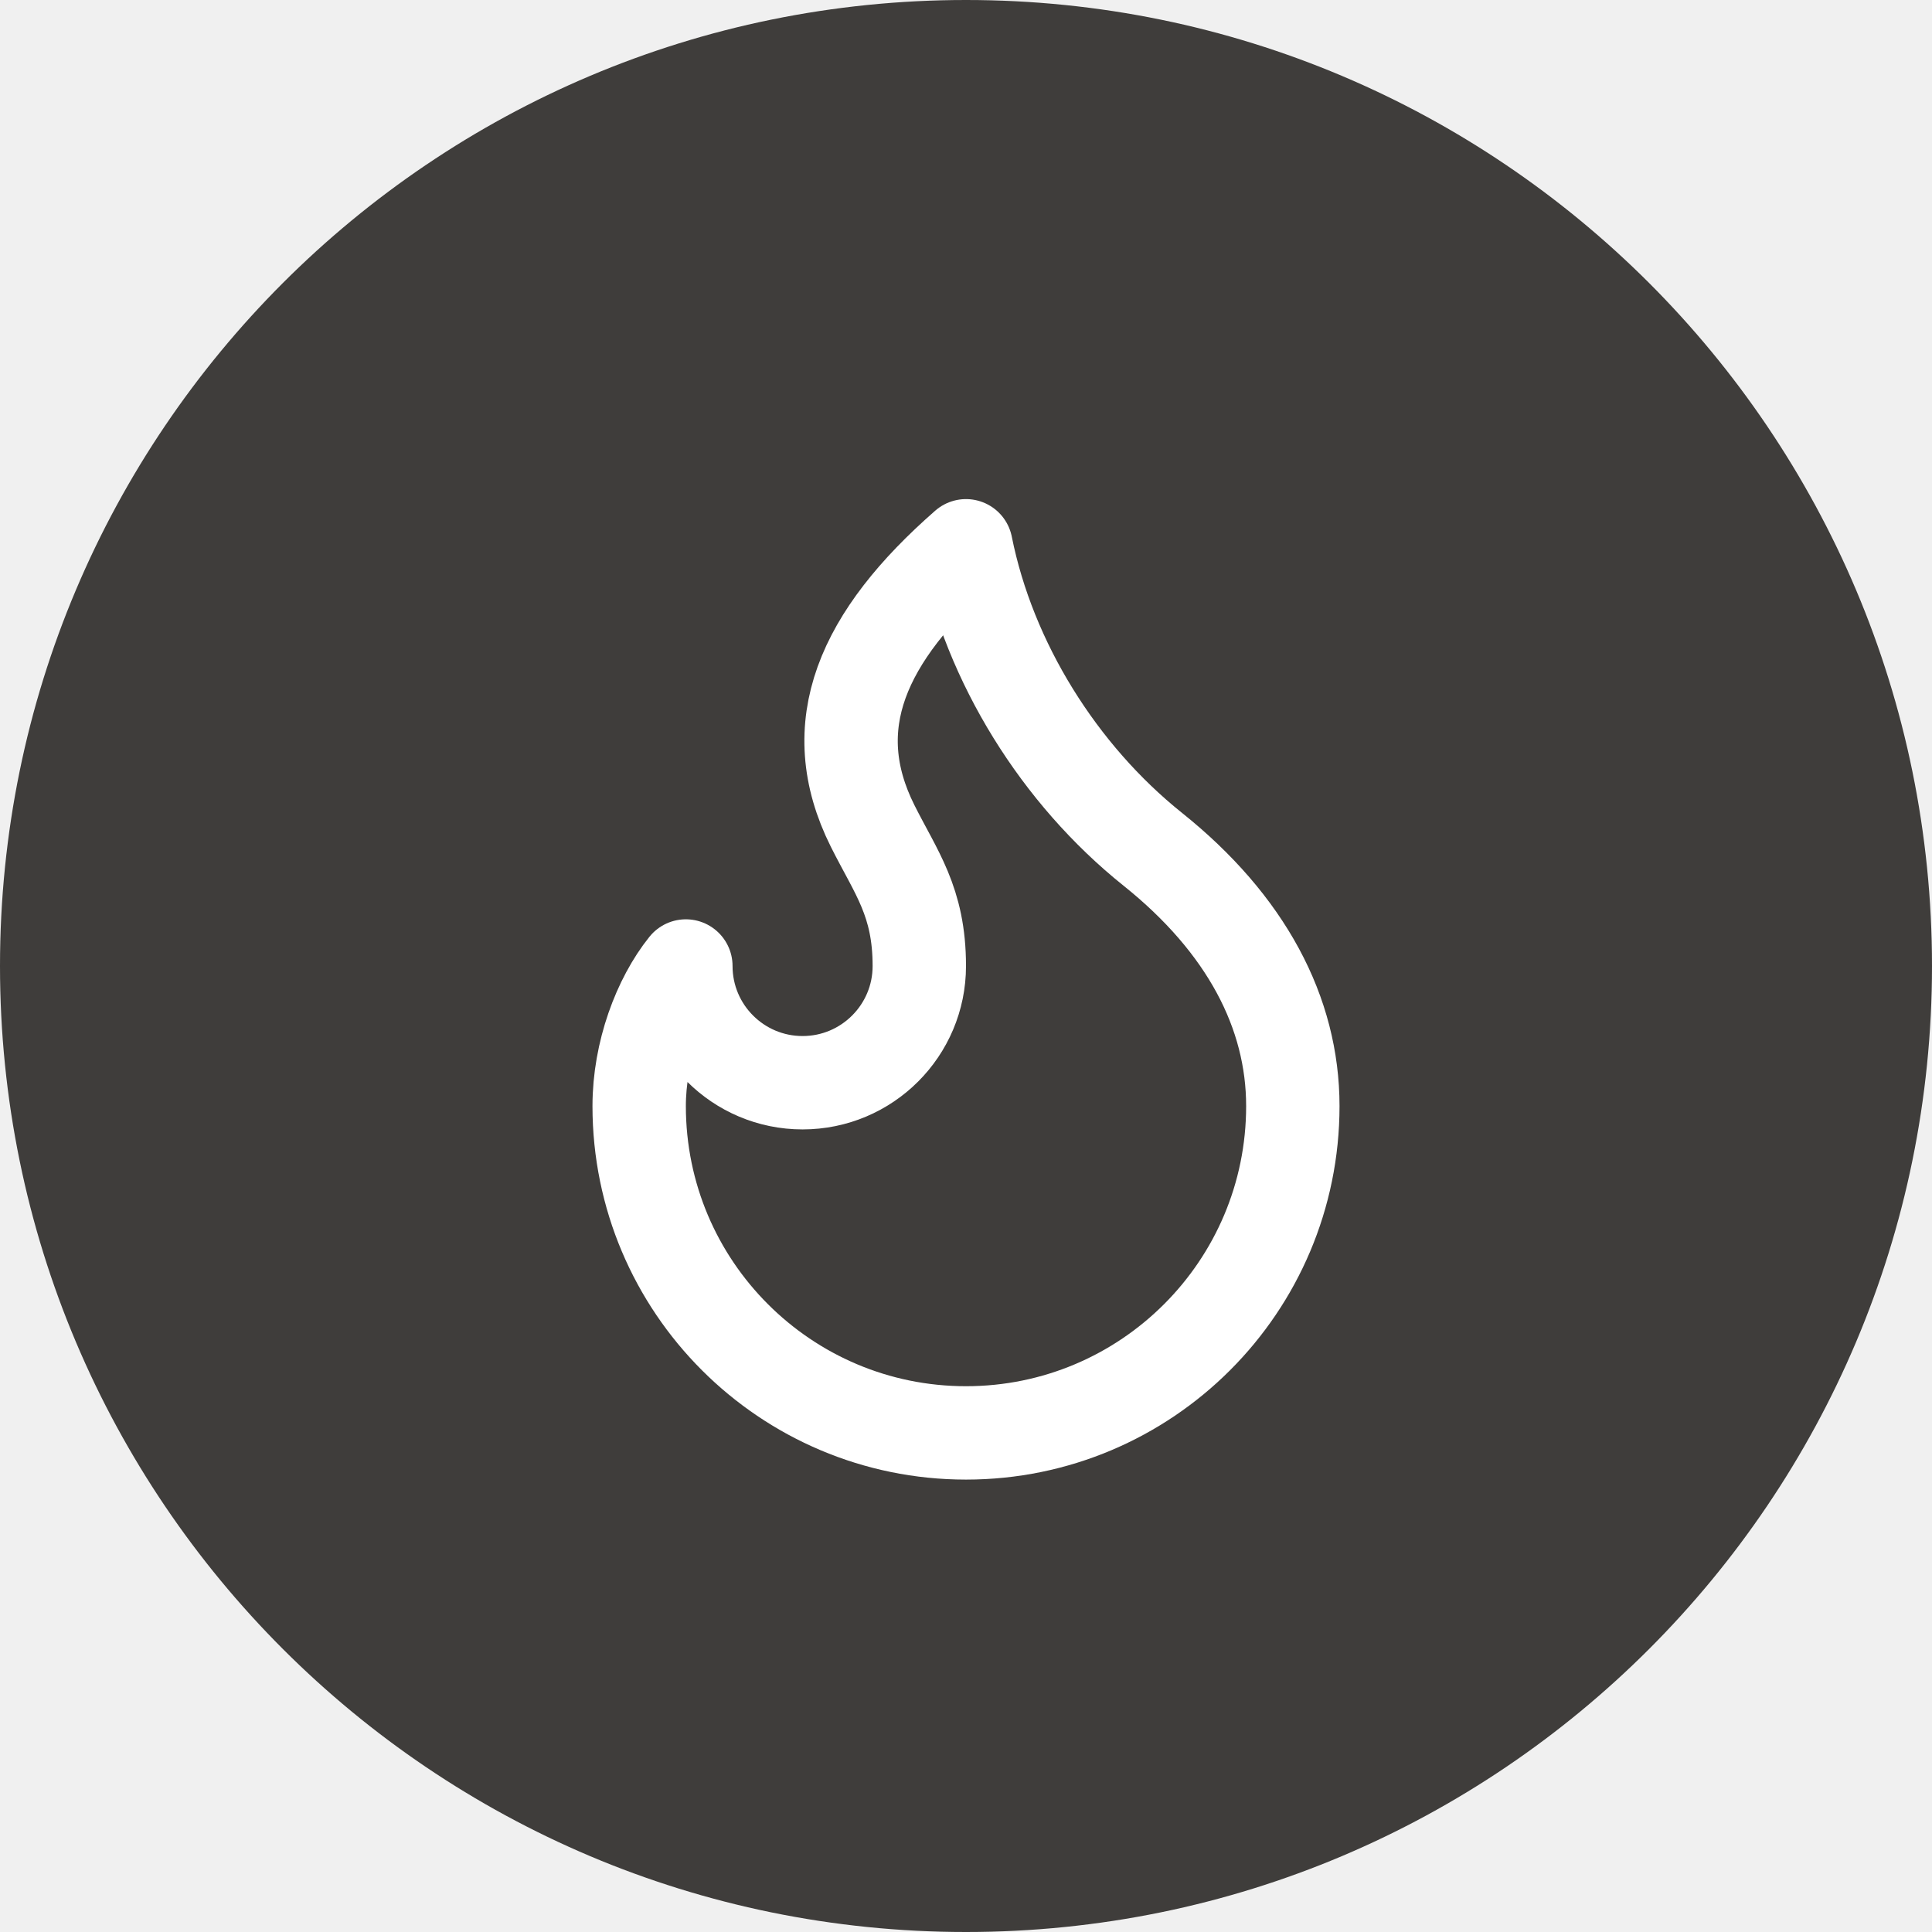
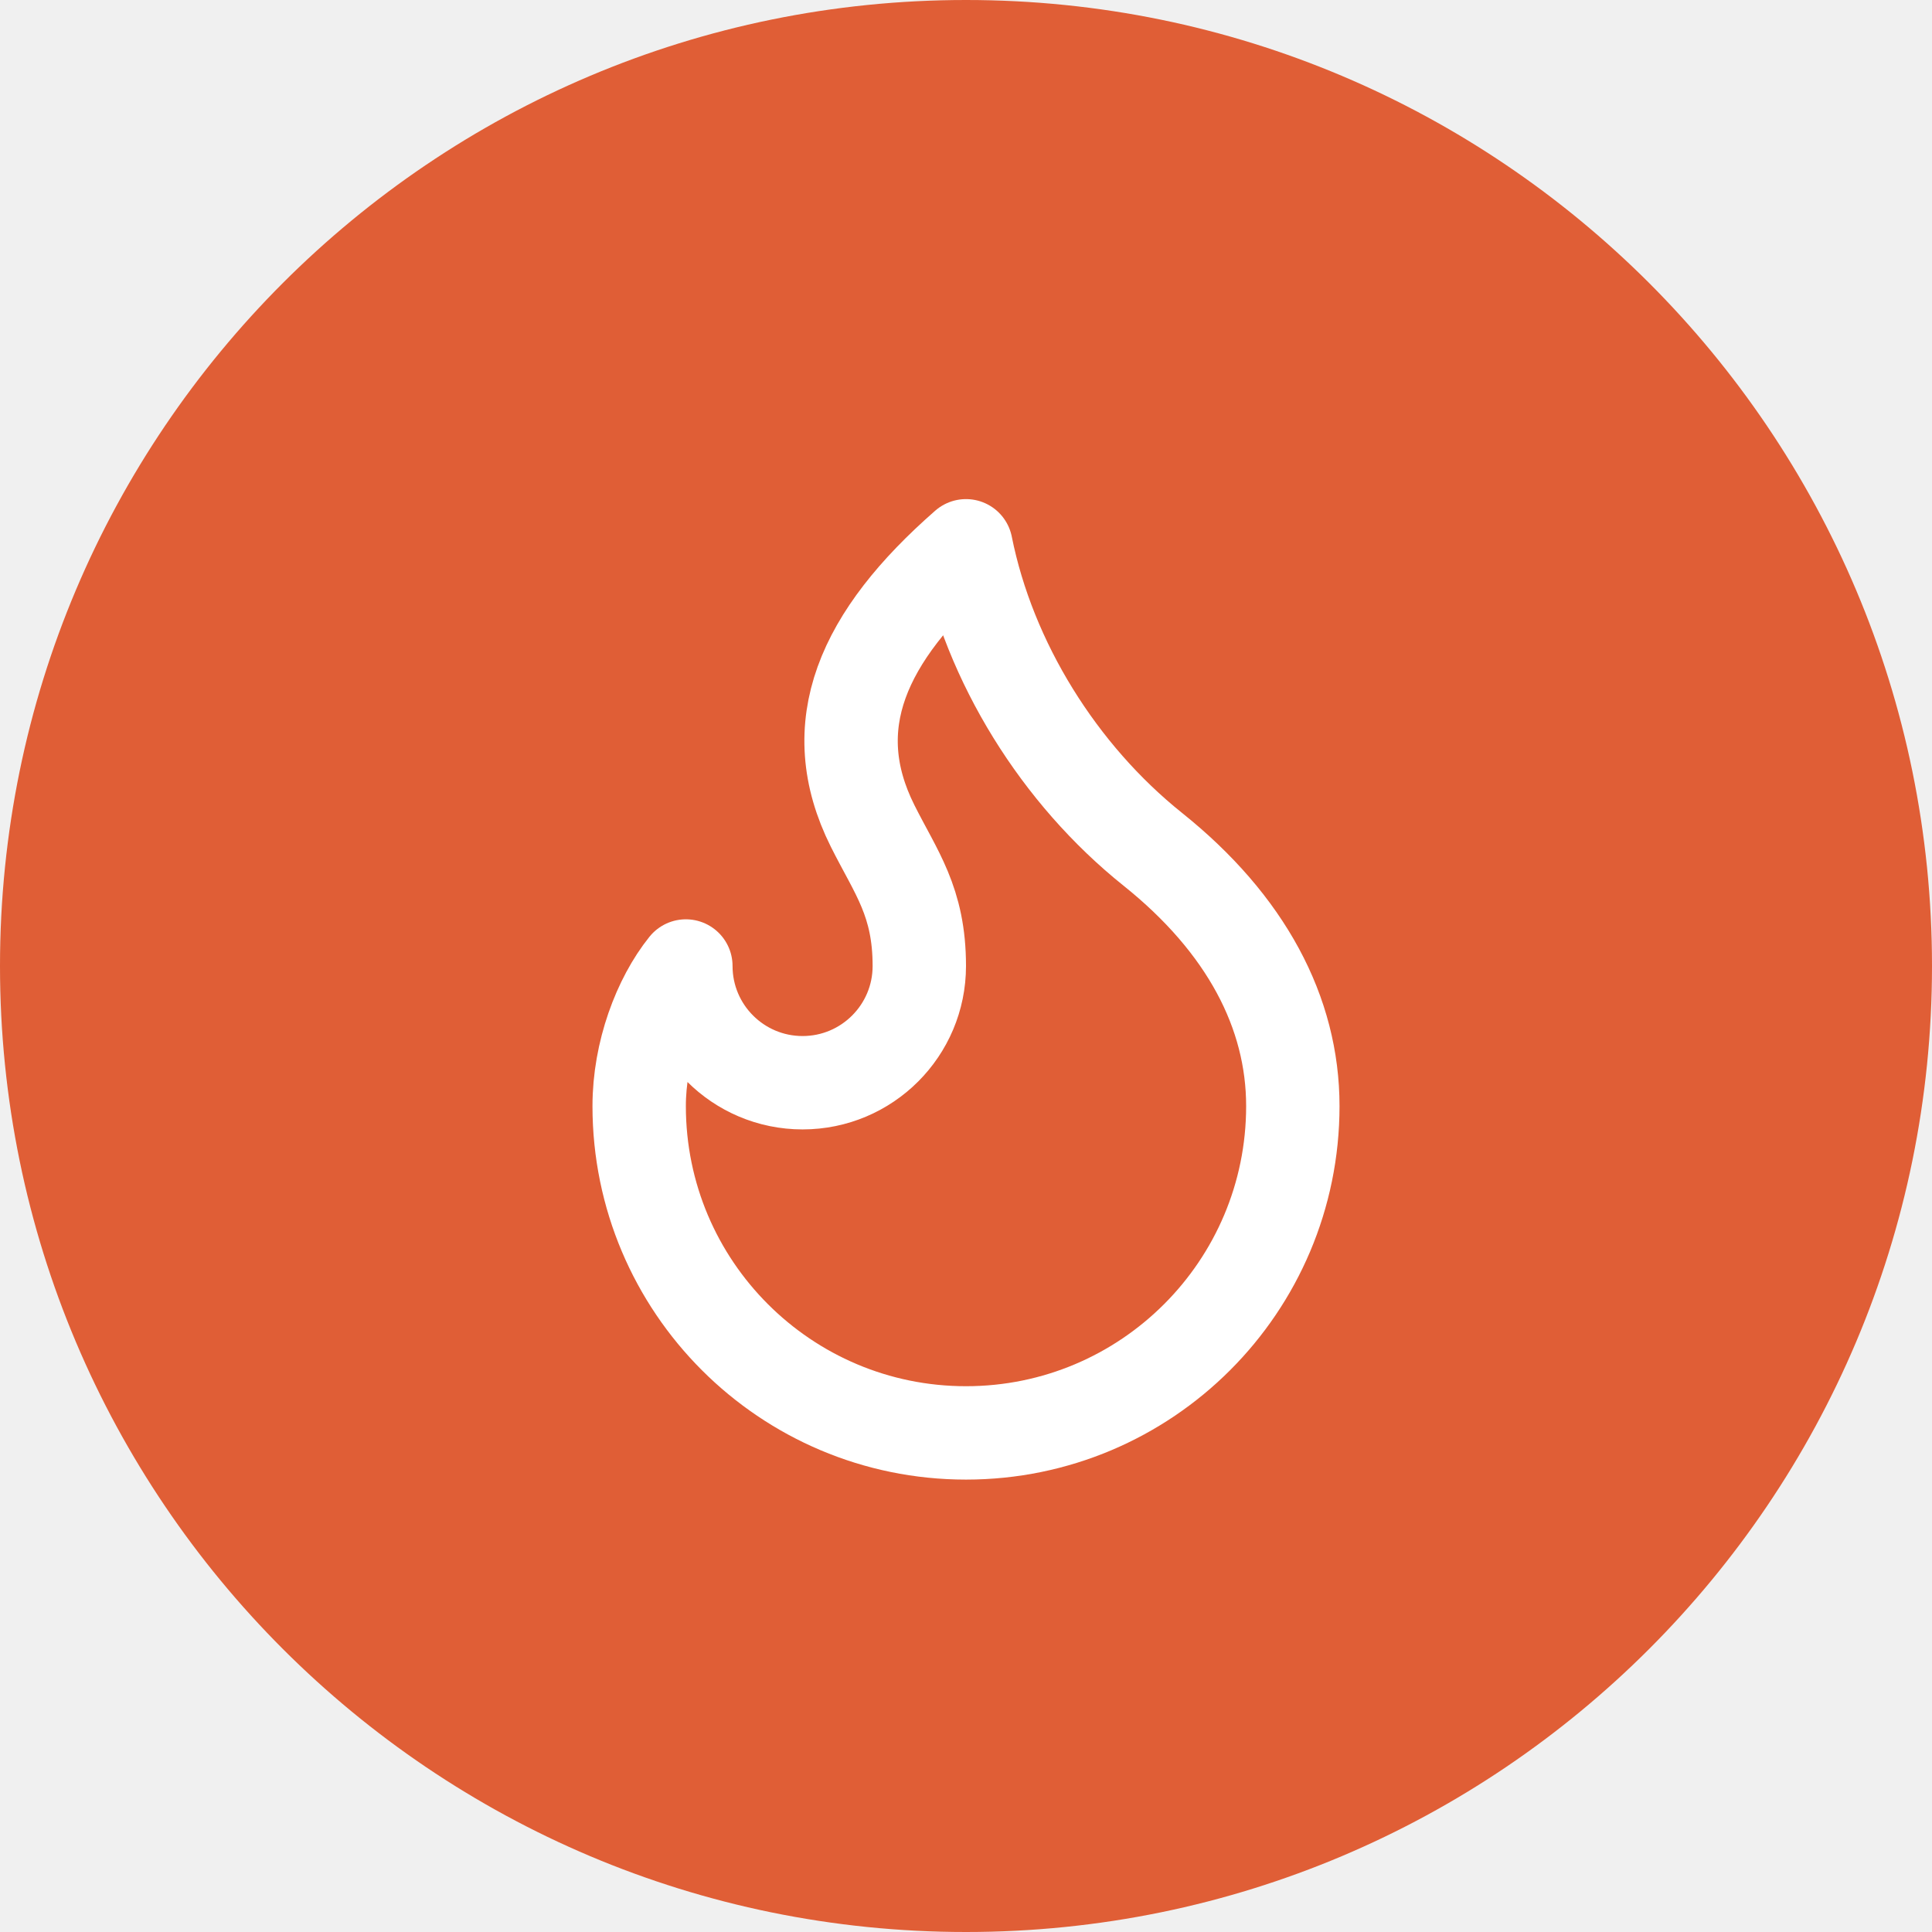
<svg xmlns="http://www.w3.org/2000/svg" width="512" height="512" viewBox="0 0 512 512">
-   <circle cx="256" cy="256" r="256" fill="#3f3d3b" />
+   <circle cx="256" cy="256" r="256" fill="#e05e36" />
  <g transform="translate(107.52,107.52) scale(12.37333)" fill="none" stroke="#ffffff" stroke-width="2" stroke-linecap="round" stroke-linejoin="round">
    <path d="M8.5 14.5A2.5 2.5 0 0 0 11 12c0-1.38-.5-2-1-3-1.072-2.143-.224-4.054 2-6 .5 2.5 2 4.9 4 6.5 2 1.6 3 3.5 3 5.5a7 7 0 1 1-14 0c0-1.153.433-2.294 1-3a2.5 2.5 0 0 0 2.5 2.5z" />
  </g>
</svg>
